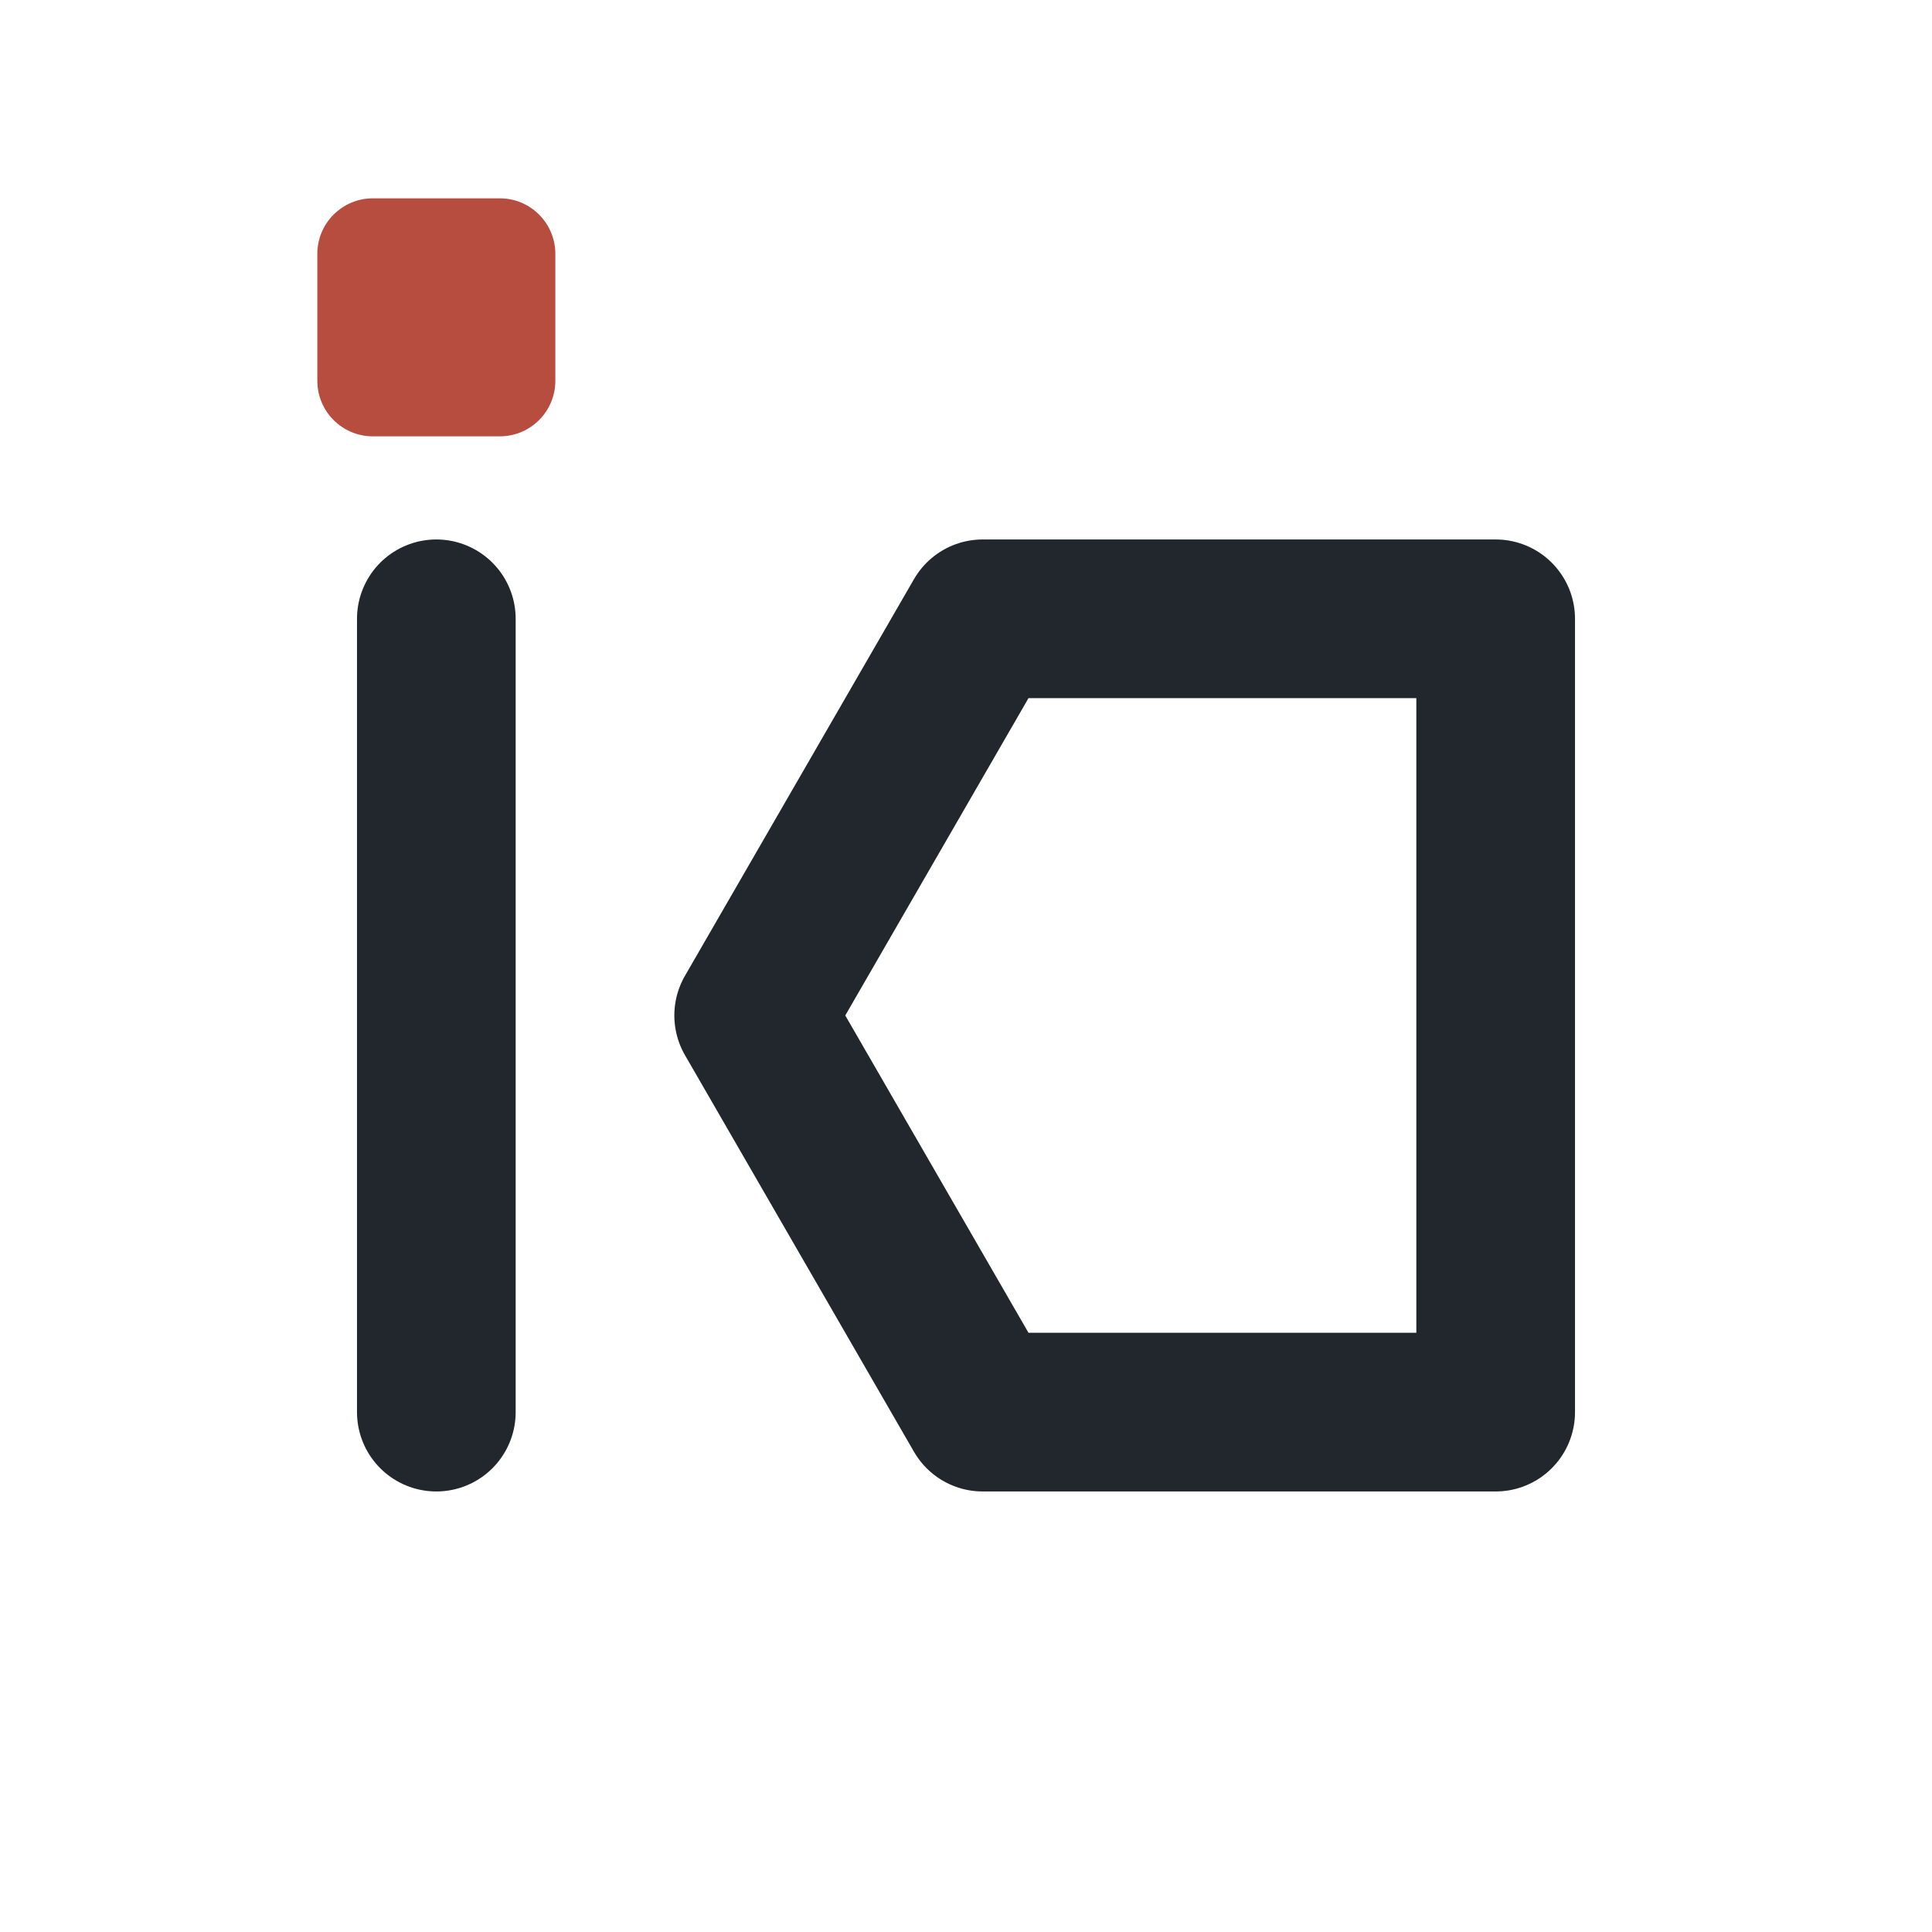
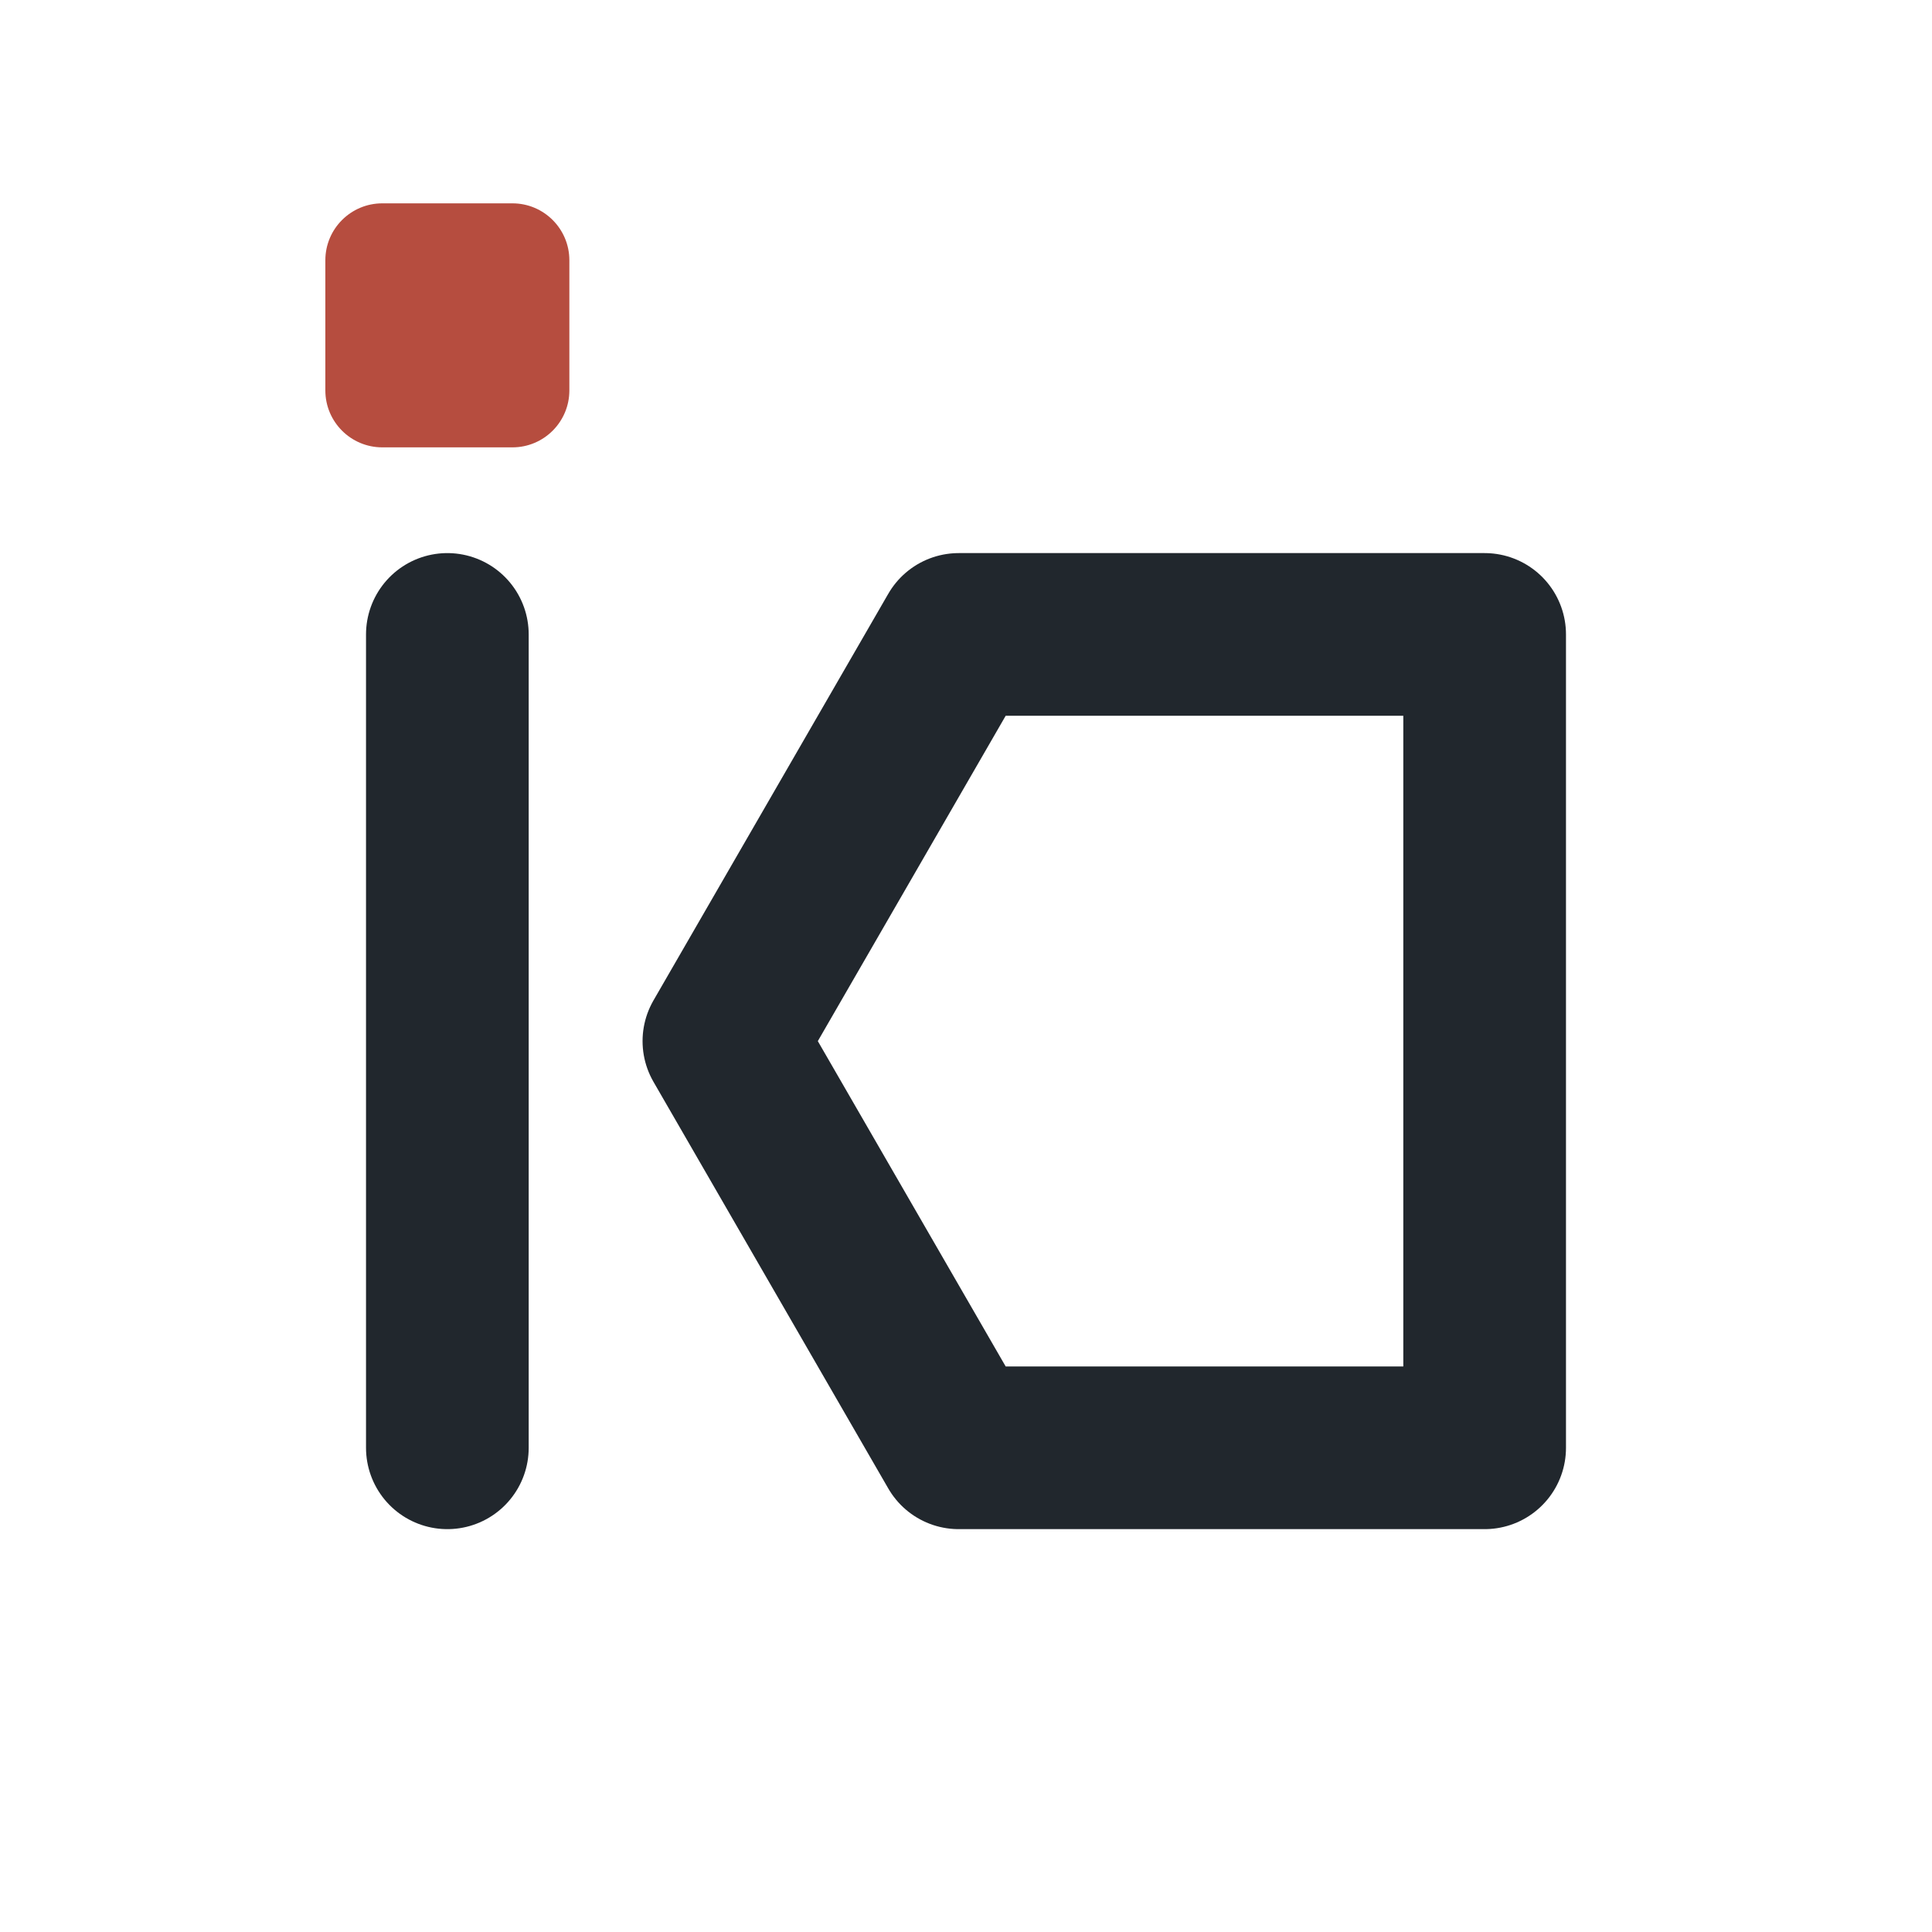
- <svg xmlns="http://www.w3.org/2000/svg" viewBox="-30 -178 243.53 243.53" role="img" aria-label="Irwin Arruda">
+ <svg xmlns="http://www.w3.org/2000/svg" viewBox="-30 -178 237.53 237.53" role="img" aria-label="Irwin Arruda">
  <g fill="none" stroke="#21272D" stroke-width="20" stroke-linecap="round" stroke-linejoin="round">
    <path transform="translate(25 0)" d="M0 0V-100" />
-     <path transform="translate(65 0)" d="M93.53 -100H28.87L0 -50L28.87 0H93.53M93.53 -100V0" />
+     <path transform="translate(59 0)" d="M93.53 -100H28.87L0 -50L28.87 0H93.53M93.53 -100V0" />
  </g>
  <rect x="10" y="-153" width="30" height="30" rx="7" fill="#B64D3F" />
</svg>
